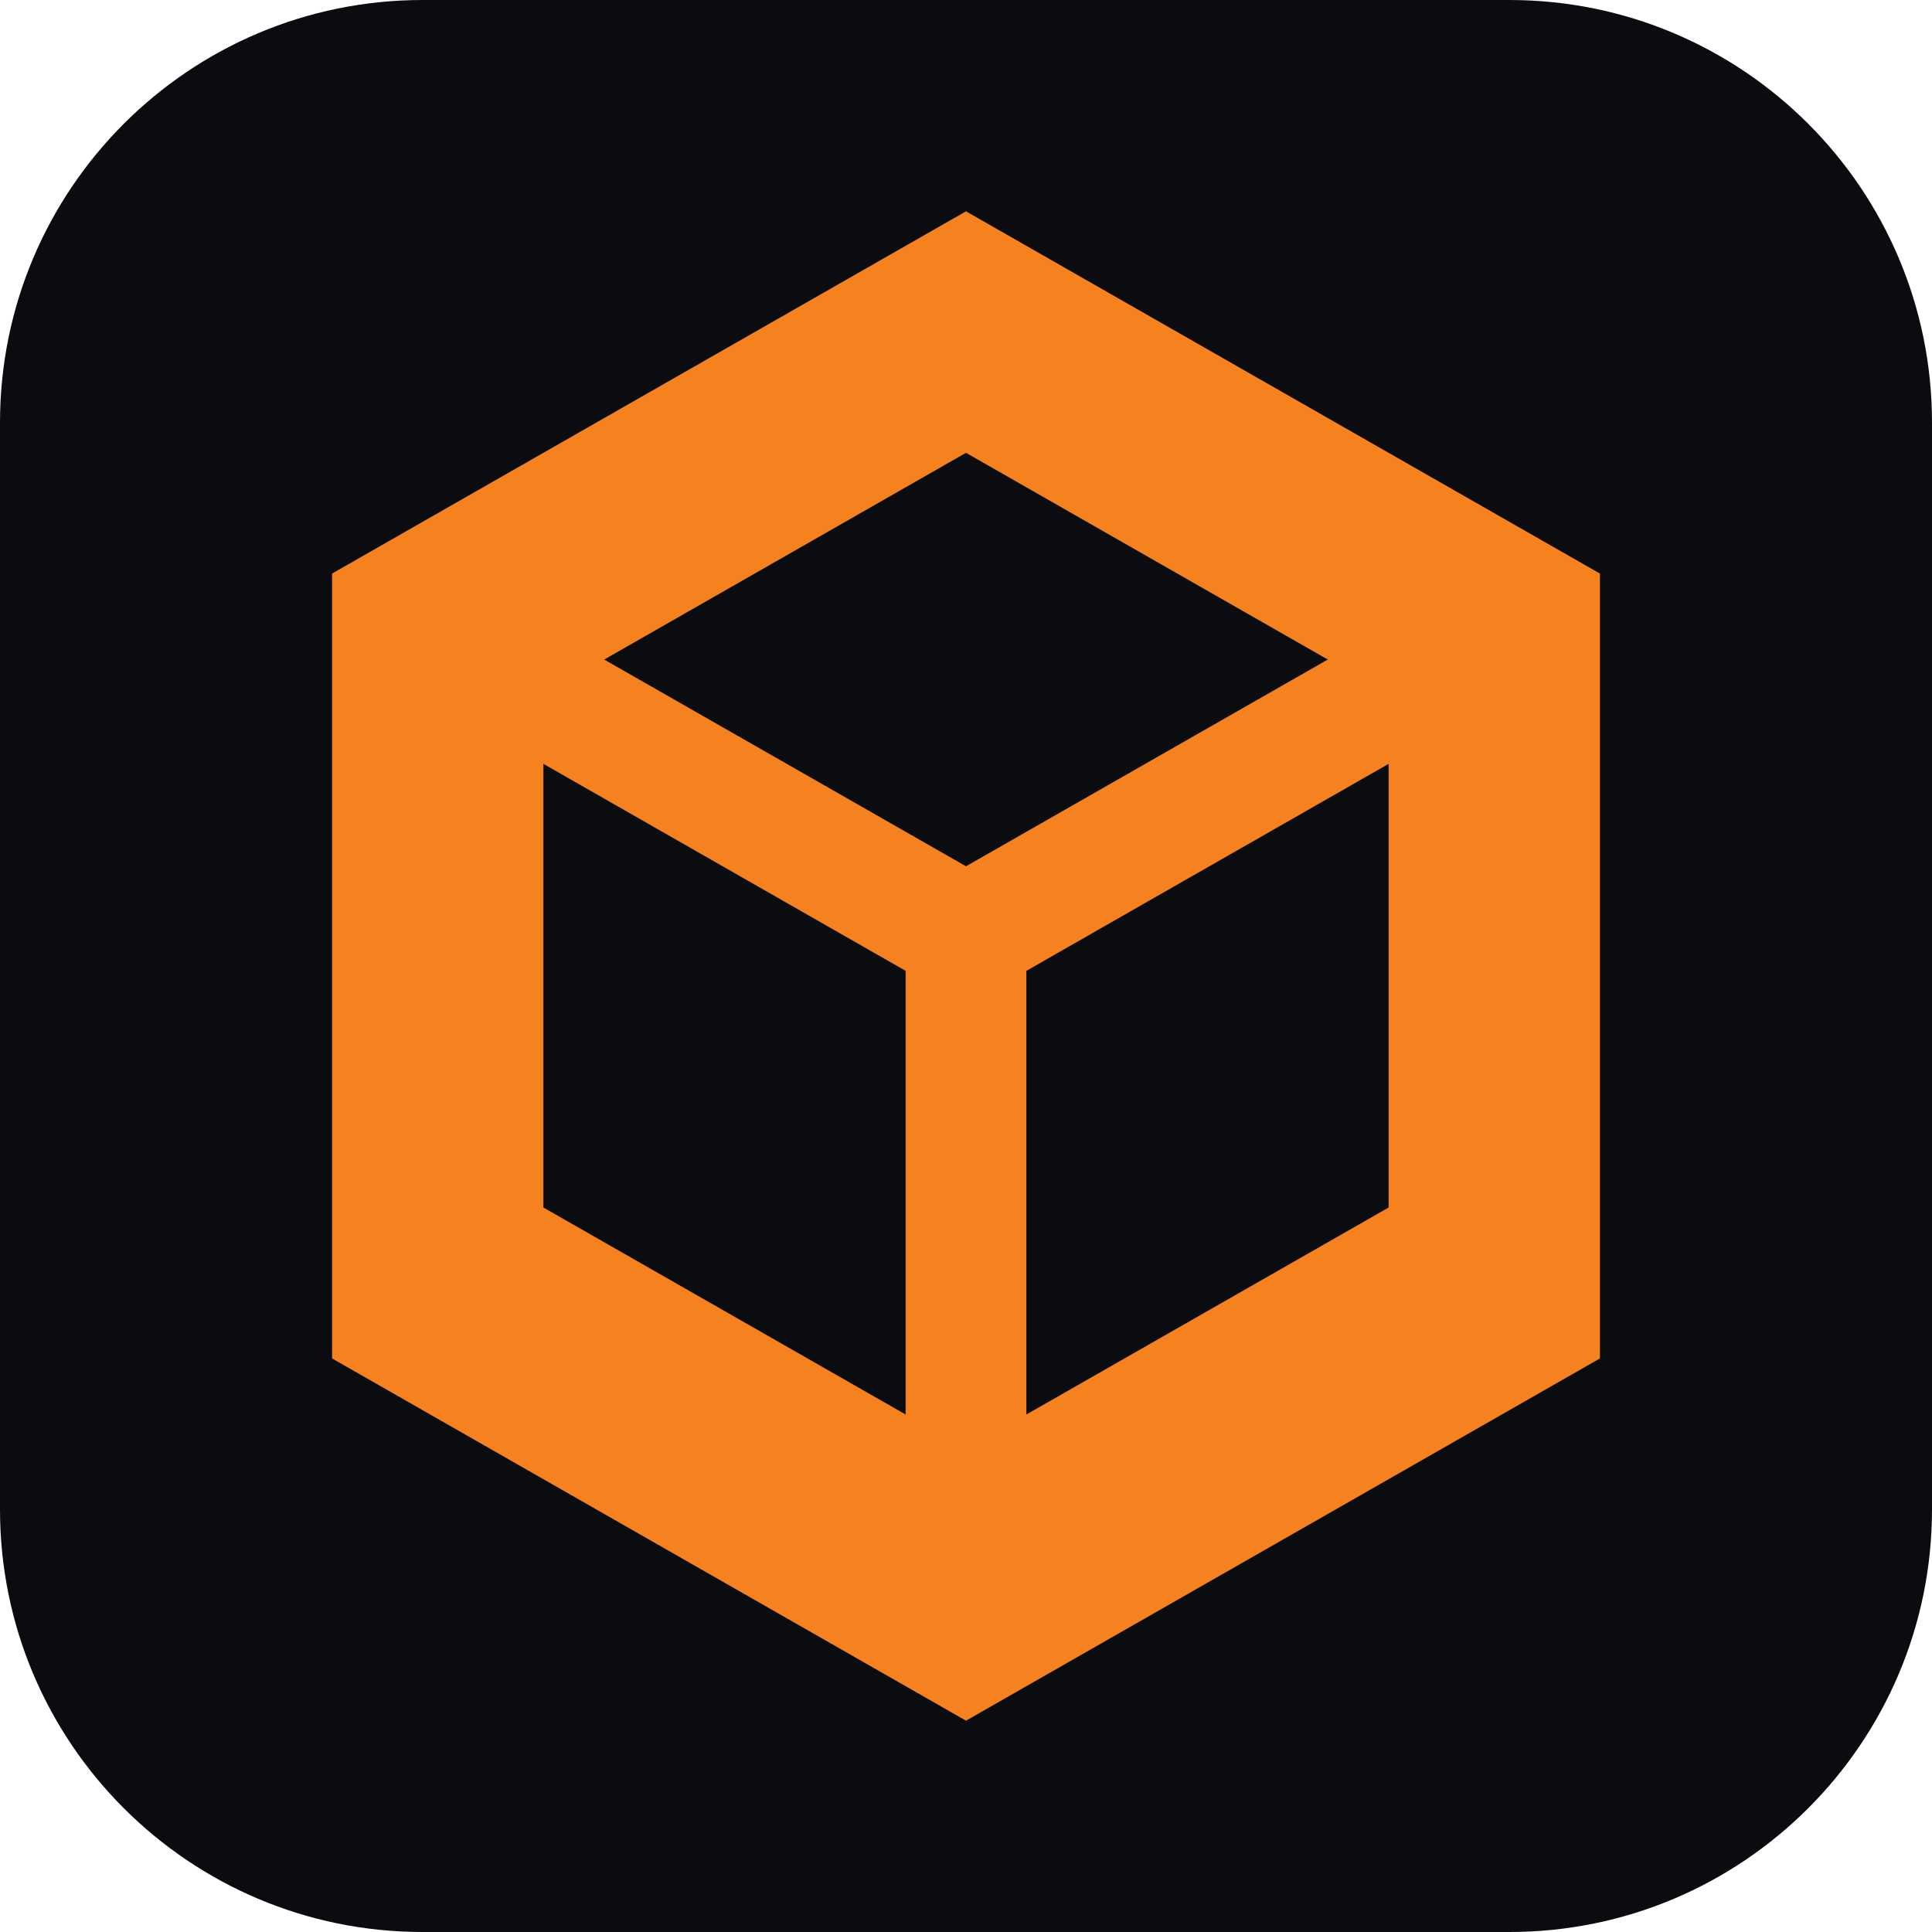
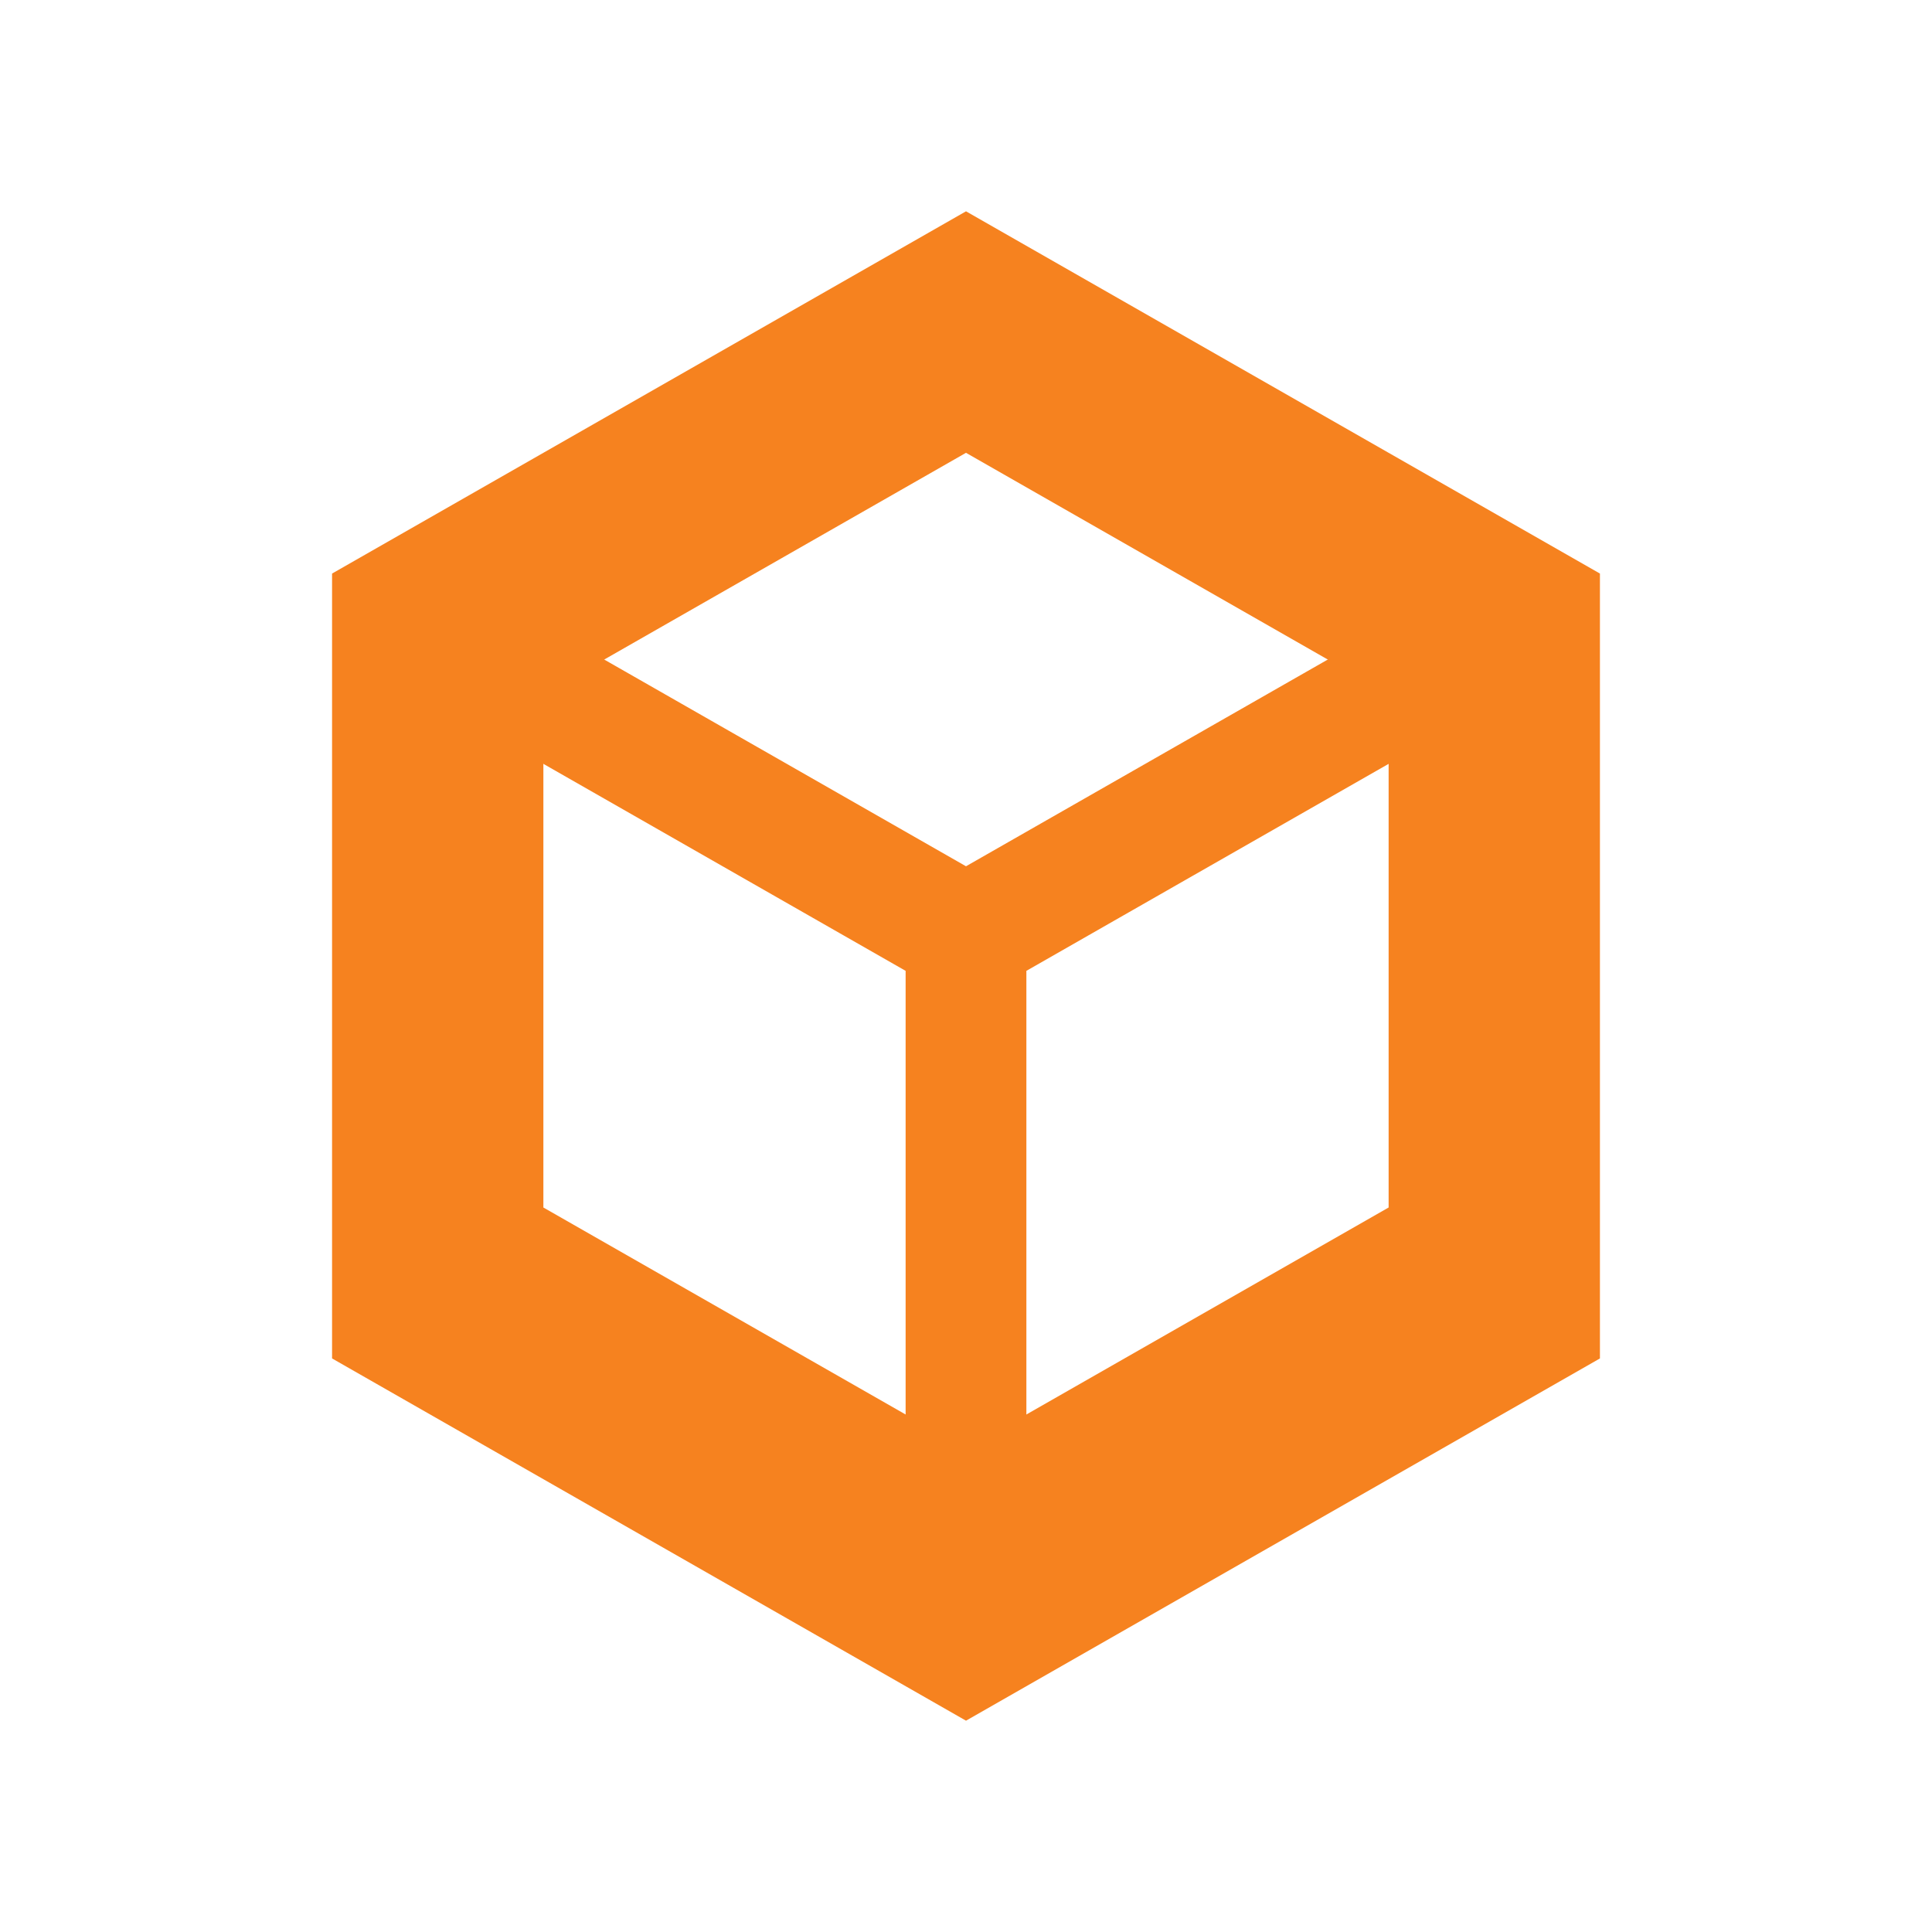
<svg xmlns="http://www.w3.org/2000/svg" viewBox="0 0 64 64">
-   <rect width="64" height="64" rx="14" fill="#0b0c0f" />
-   <path d="M32 7 11 19v26l21 12 21-12V19L32 7Z" fill="#f6821f" />
-   <path d="m32 15 14 8v17l-14 8-14-8V23l14-8Z" fill="#0b0c0f" />
+   <path fill-rule="evenodd" fill="#f6821f" d="M32 7 11 19v26l21 12 21-12V19L32 7Z M32 15 18 23v17l14 8 14-8V23l-14-8Z" />
  <path d="m18 23 14 8 14-8M32 31v17" fill="none" stroke="#f6821f" stroke-width="4" stroke-linecap="round" stroke-linejoin="round" />
</svg>
